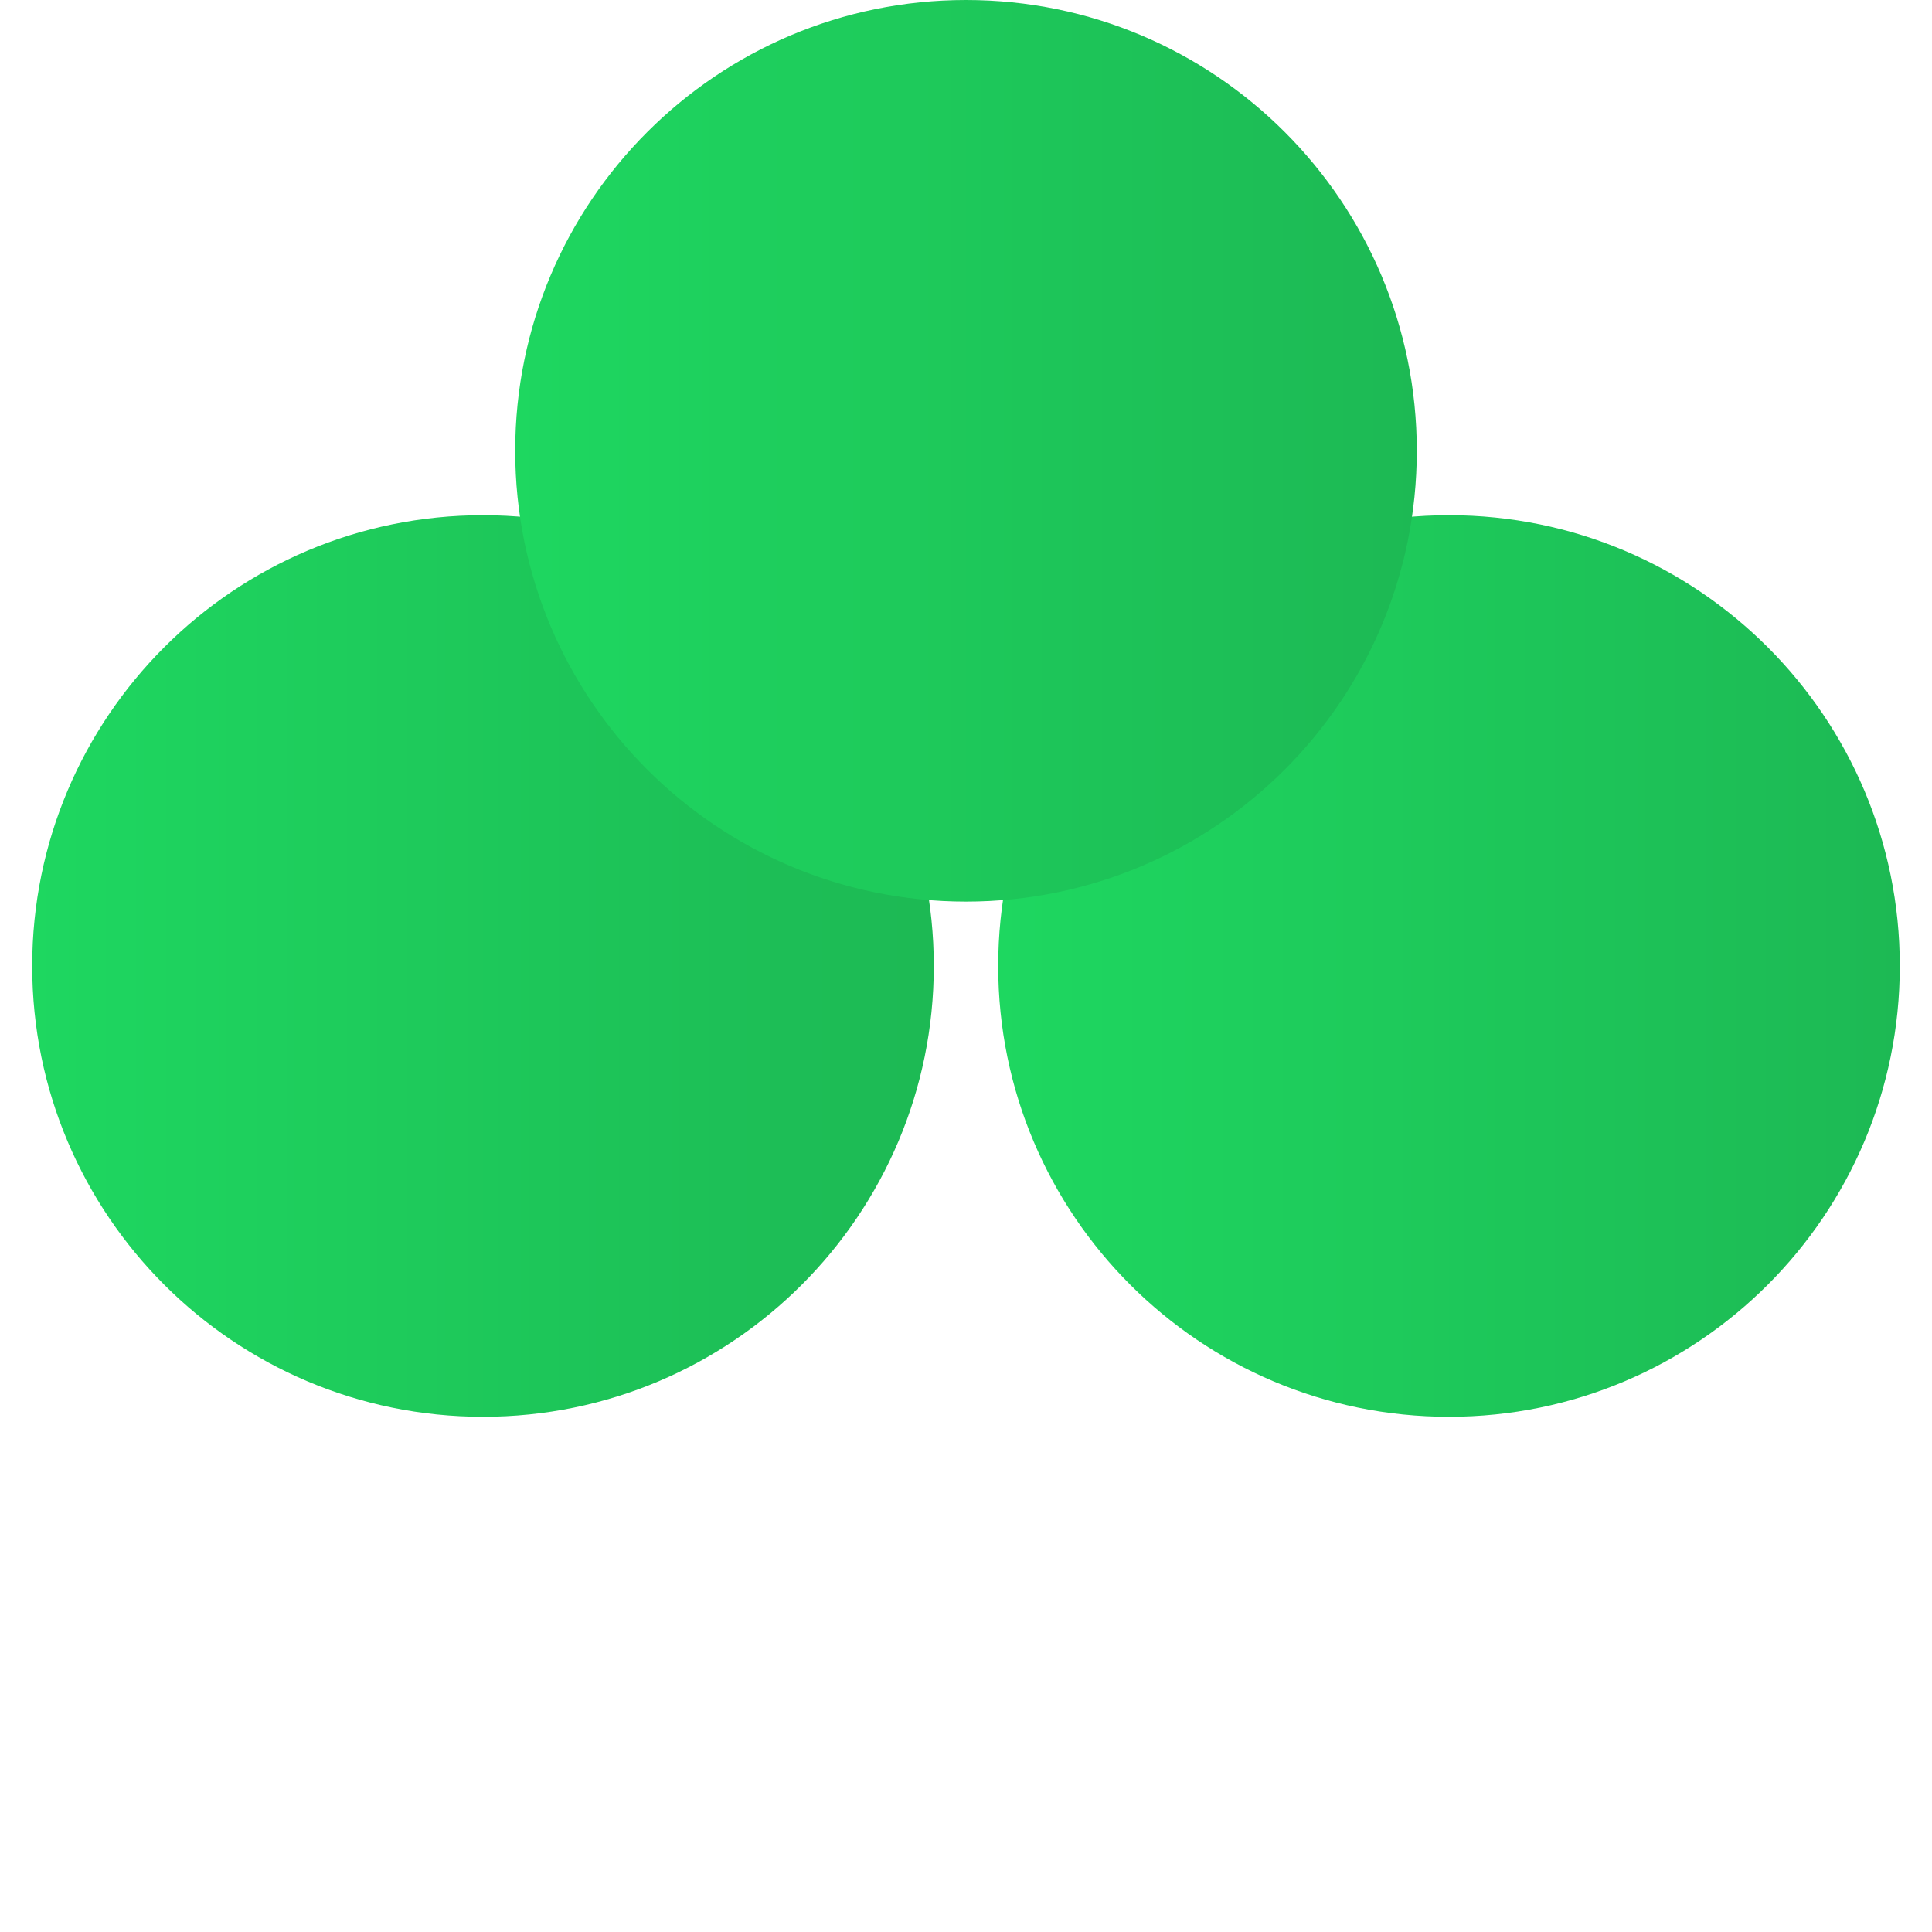
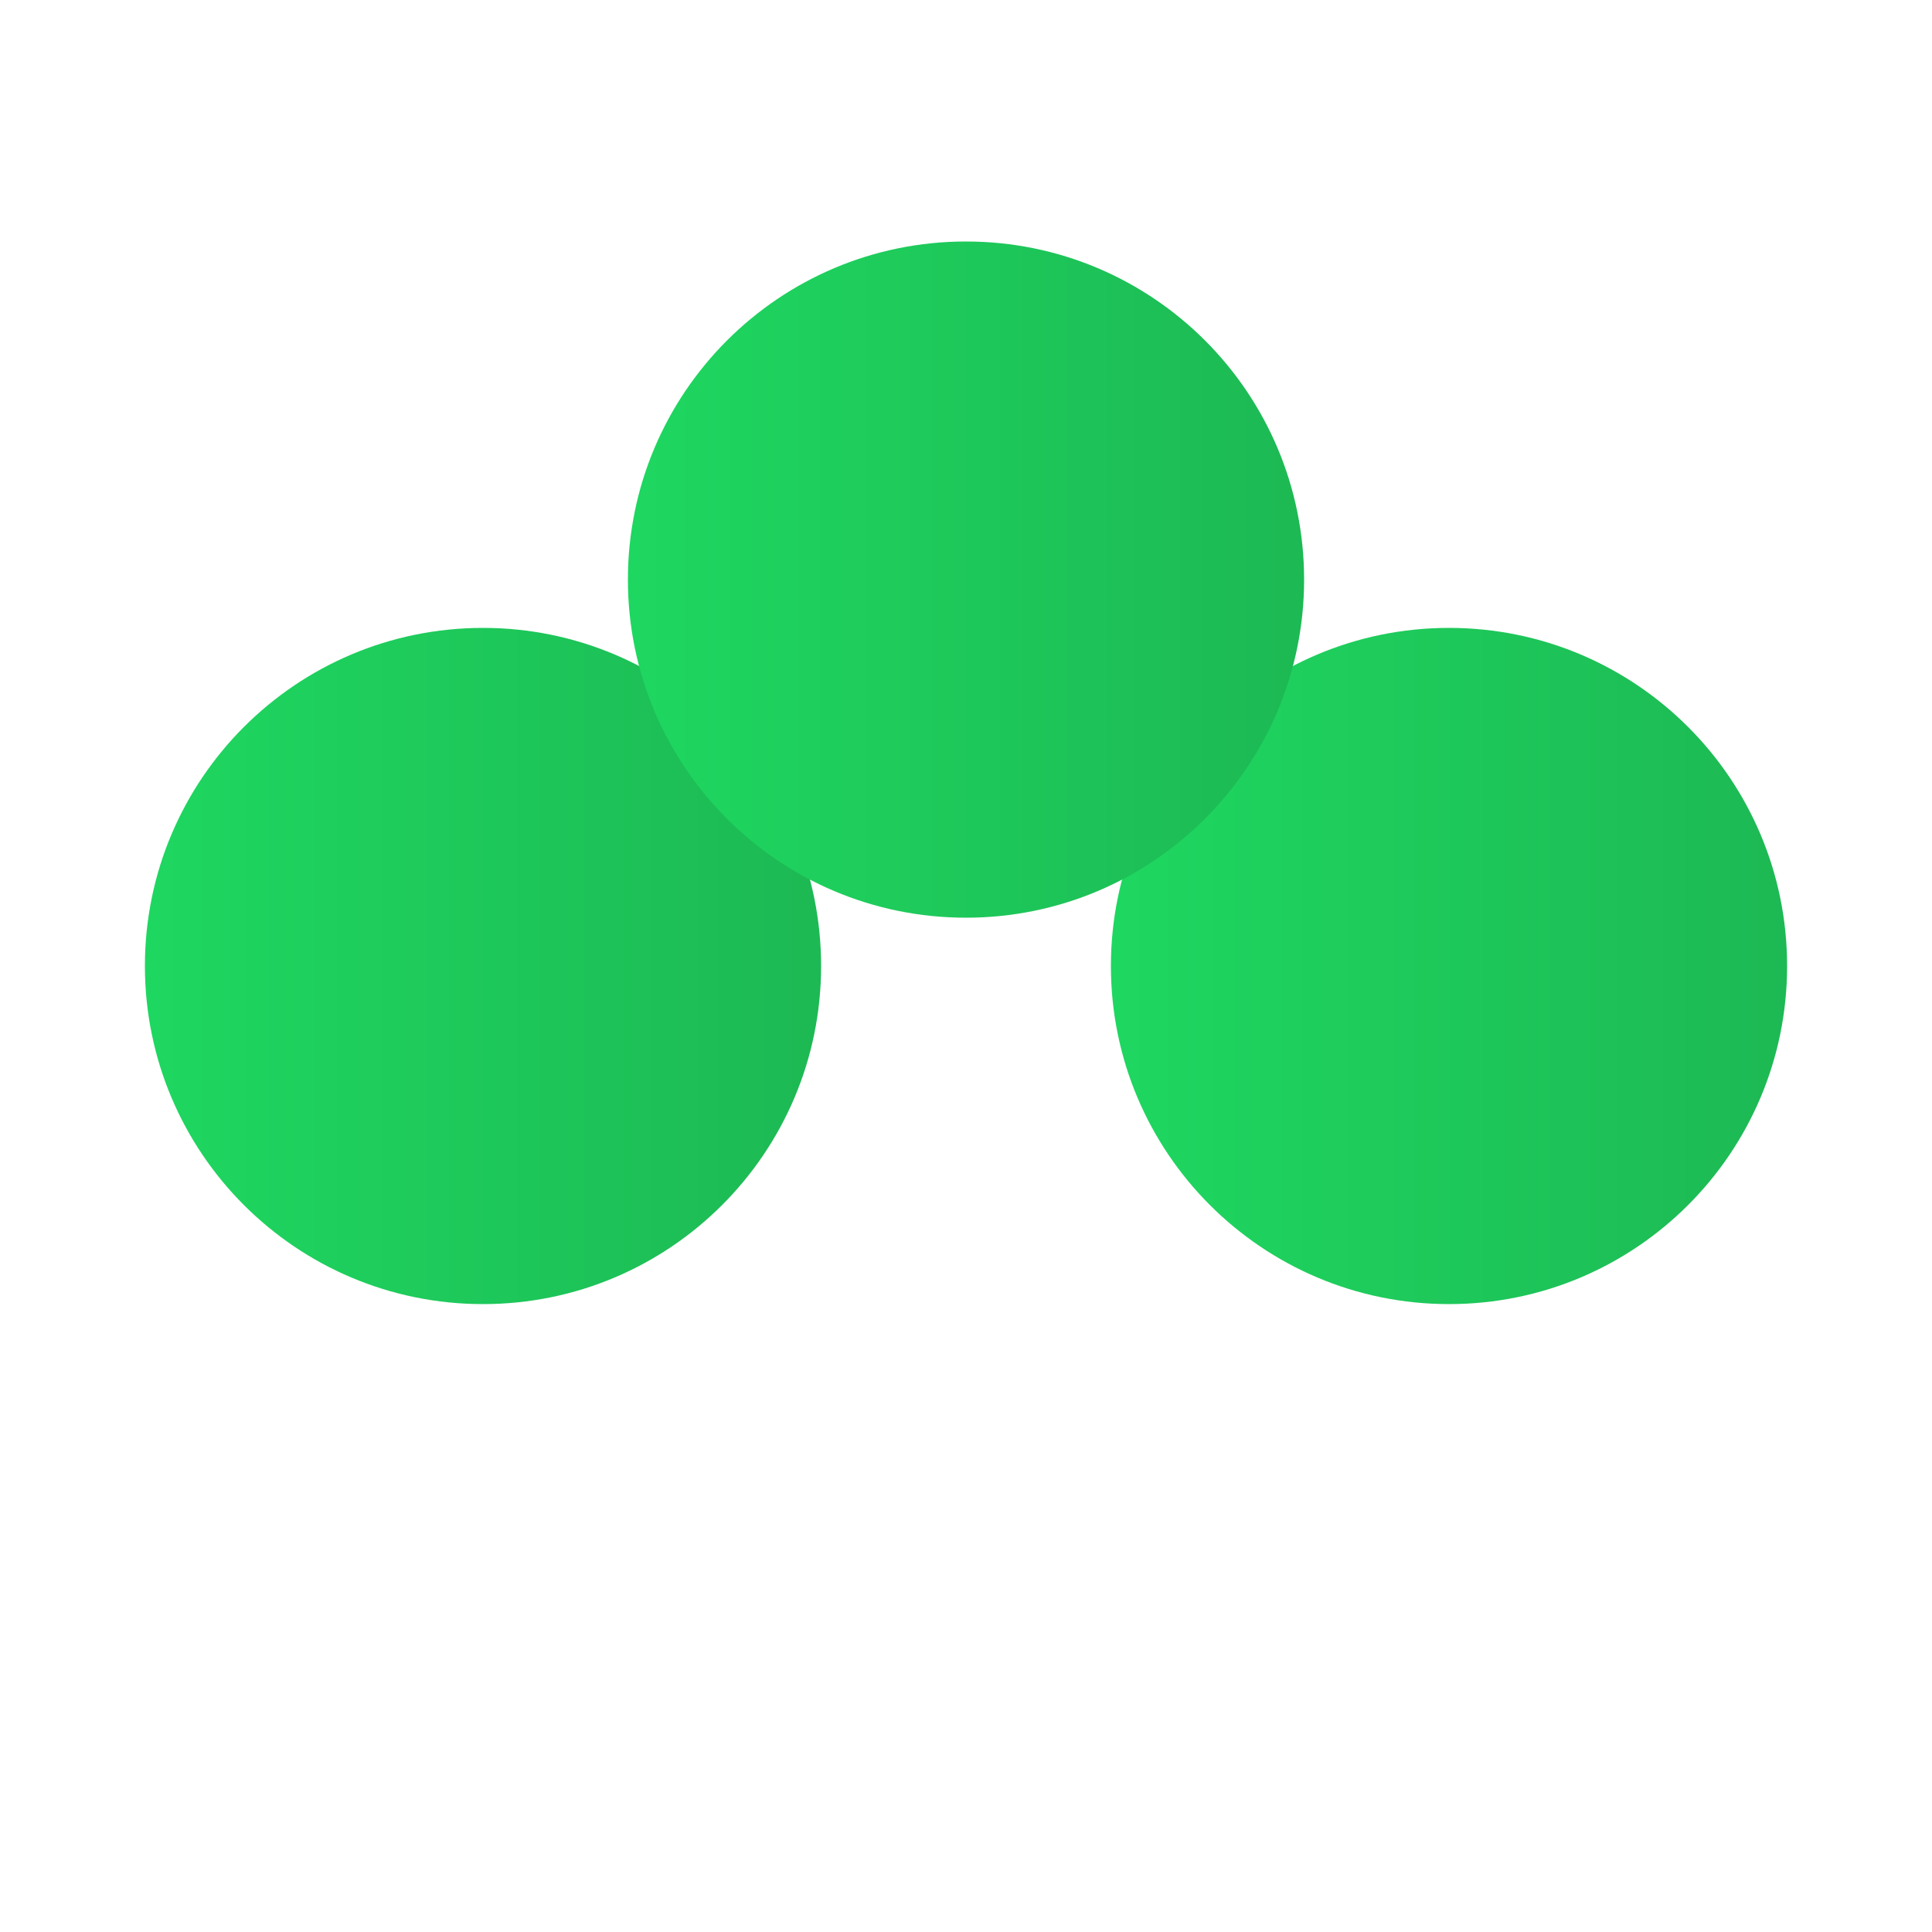
- <svg xmlns="http://www.w3.org/2000/svg" viewBox="0 0 120 104" width="128" height="128">
+ <svg xmlns="http://www.w3.org/2000/svg" viewBox="0 0 160 124" width="128" height="128">
  <defs>
    <linearGradient id="circleGradientFavicon" x1="0%" y1="0%" x2="100%" y2="0%" spreadMethod="pad">
      <stop offset="0%" stop-color="#1ED760" stop-opacity="1" />
      <stop offset="100%" stop-color="#1DB954" stop-opacity="1" />
    </linearGradient>
  </defs>
-   <circle class="circle" cx="30" cy="52" r="28" fill="url(#circleGradientFavicon)" />
-   <circle class="circle" cx="90" cy="52" r="28" fill="url(#circleGradientFavicon)" />
-   <circle class="circle" cx="60" cy="20" r="28" fill="url(#circleGradientFavicon)" />
+   <circle class="circle" cx="40" cy="62" r="28" fill="url(#circleGradientFavicon)" />
+   <circle class="circle" cx="120" cy="62" r="28" fill="url(#circleGradientFavicon)" />
+   <circle class="circle" cx="80" cy="30" r="28" fill="url(#circleGradientFavicon)" />
</svg>
